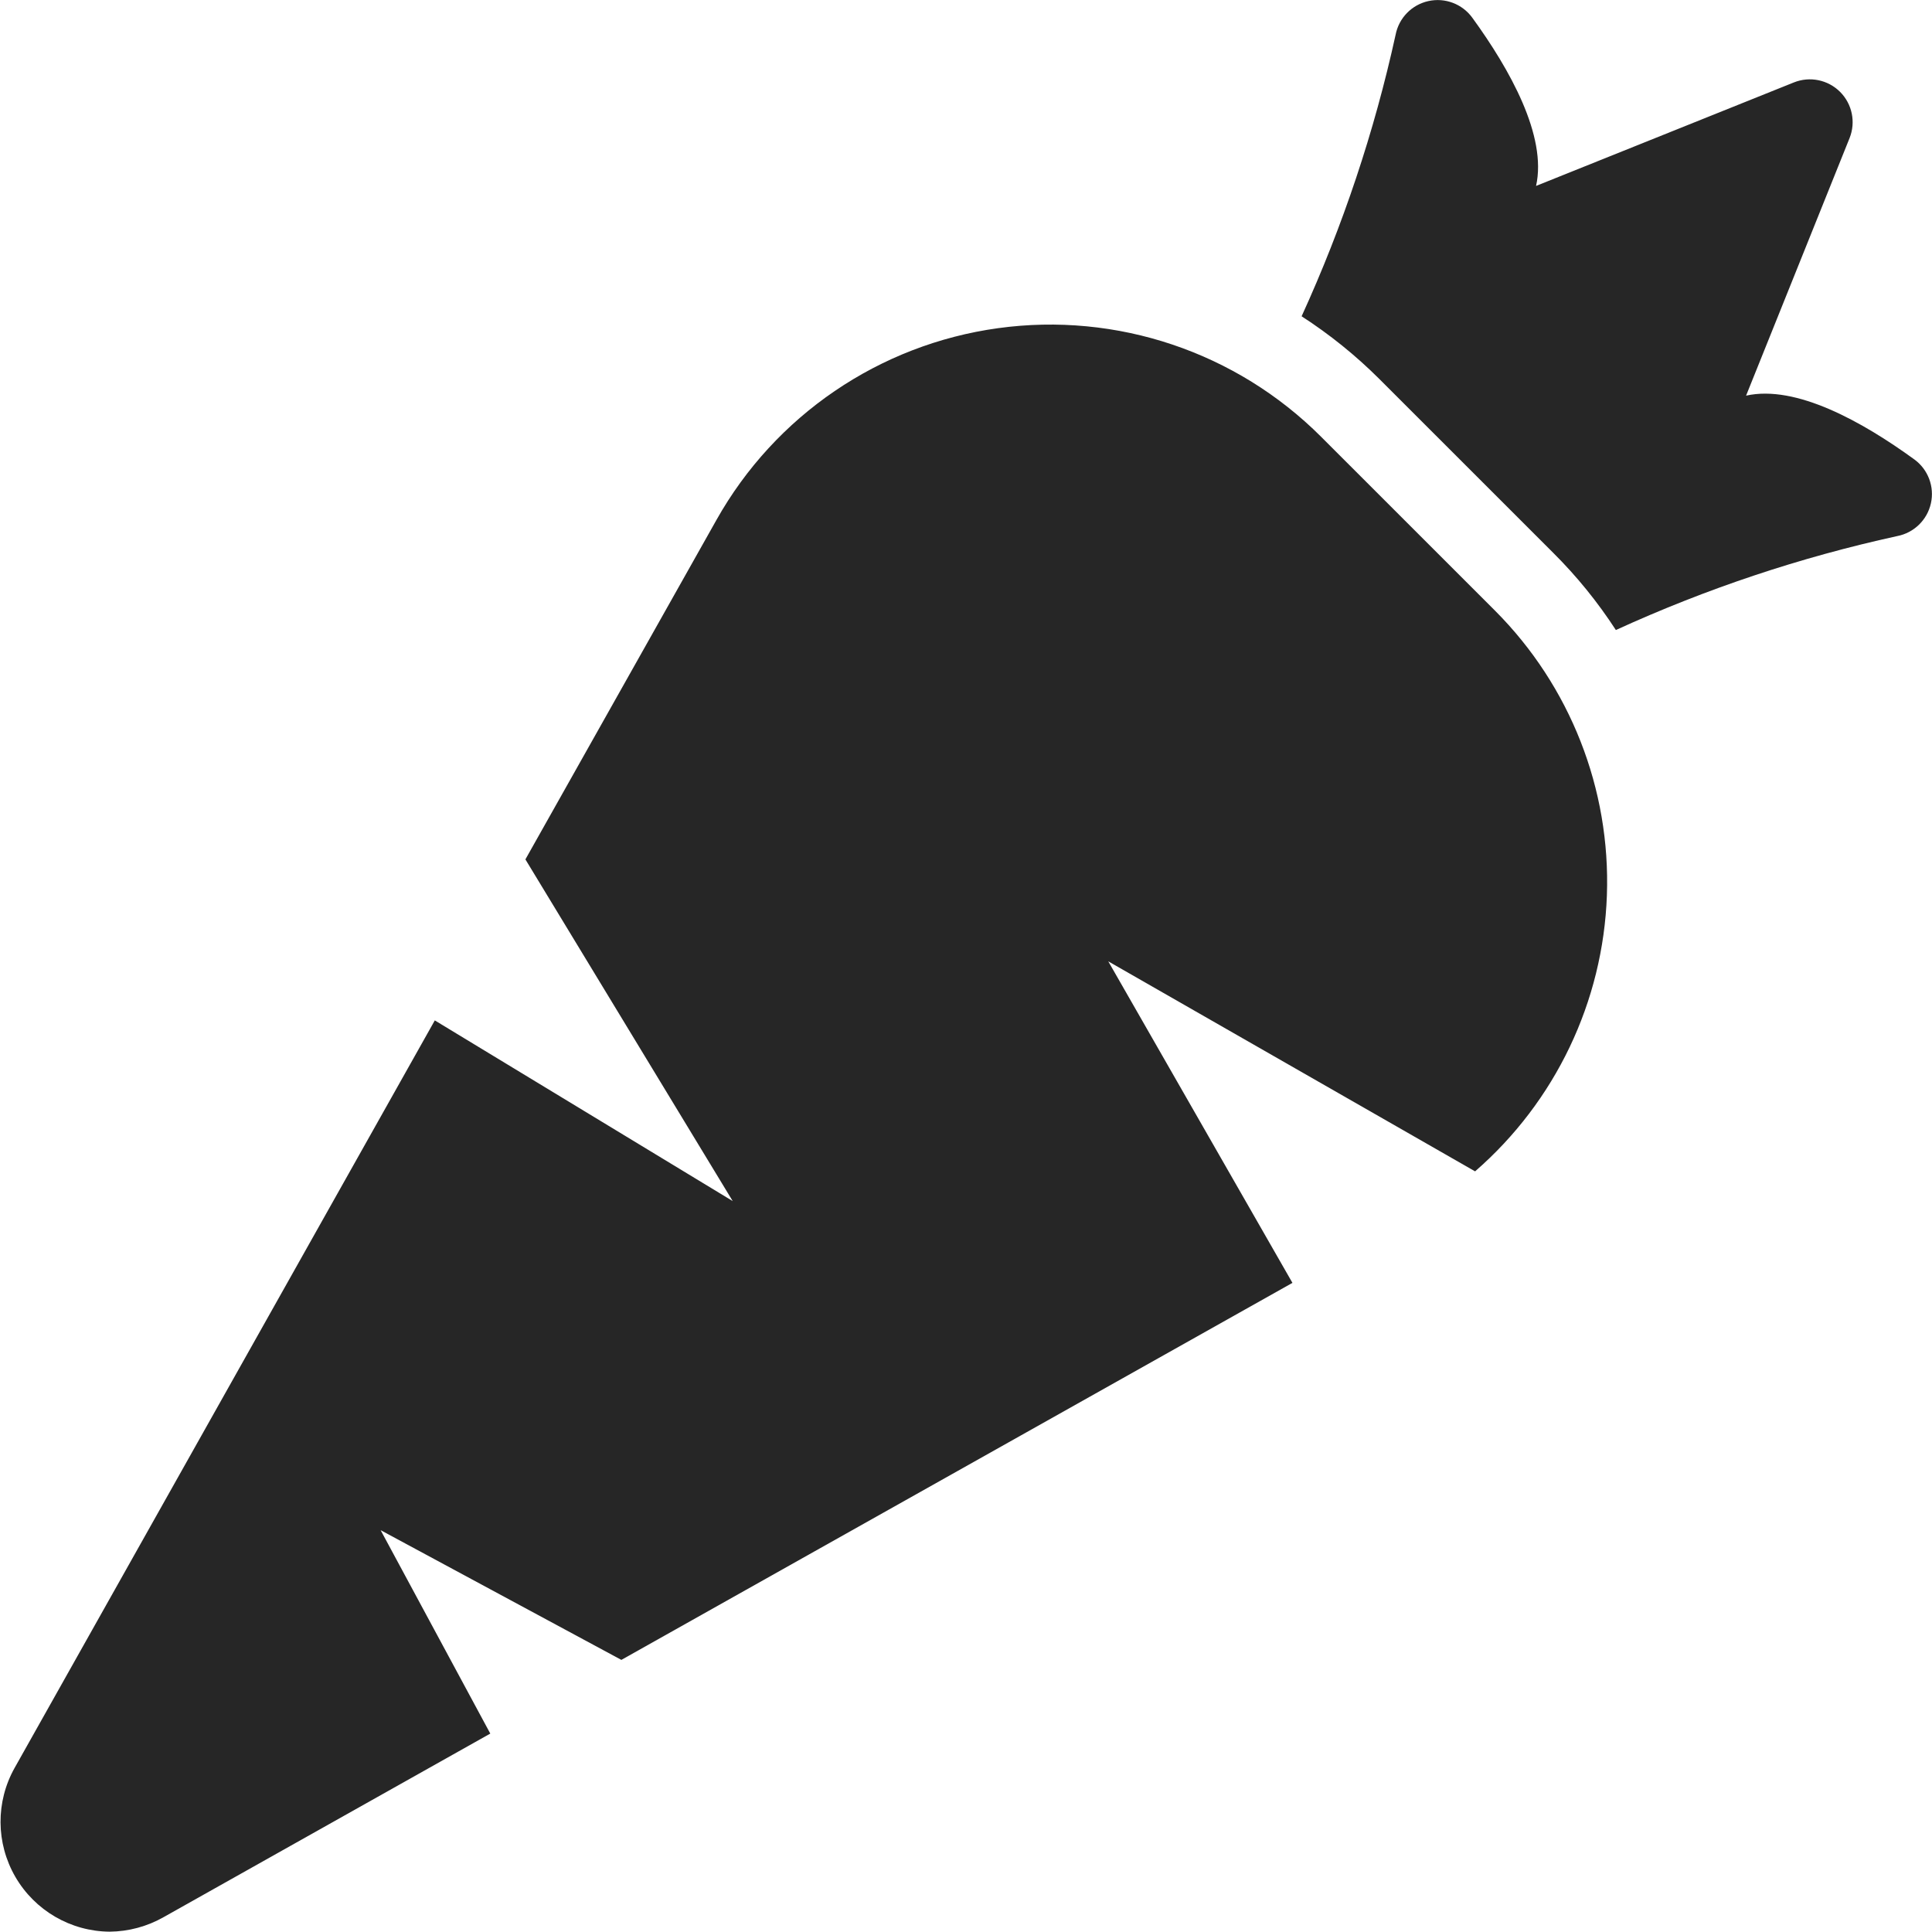
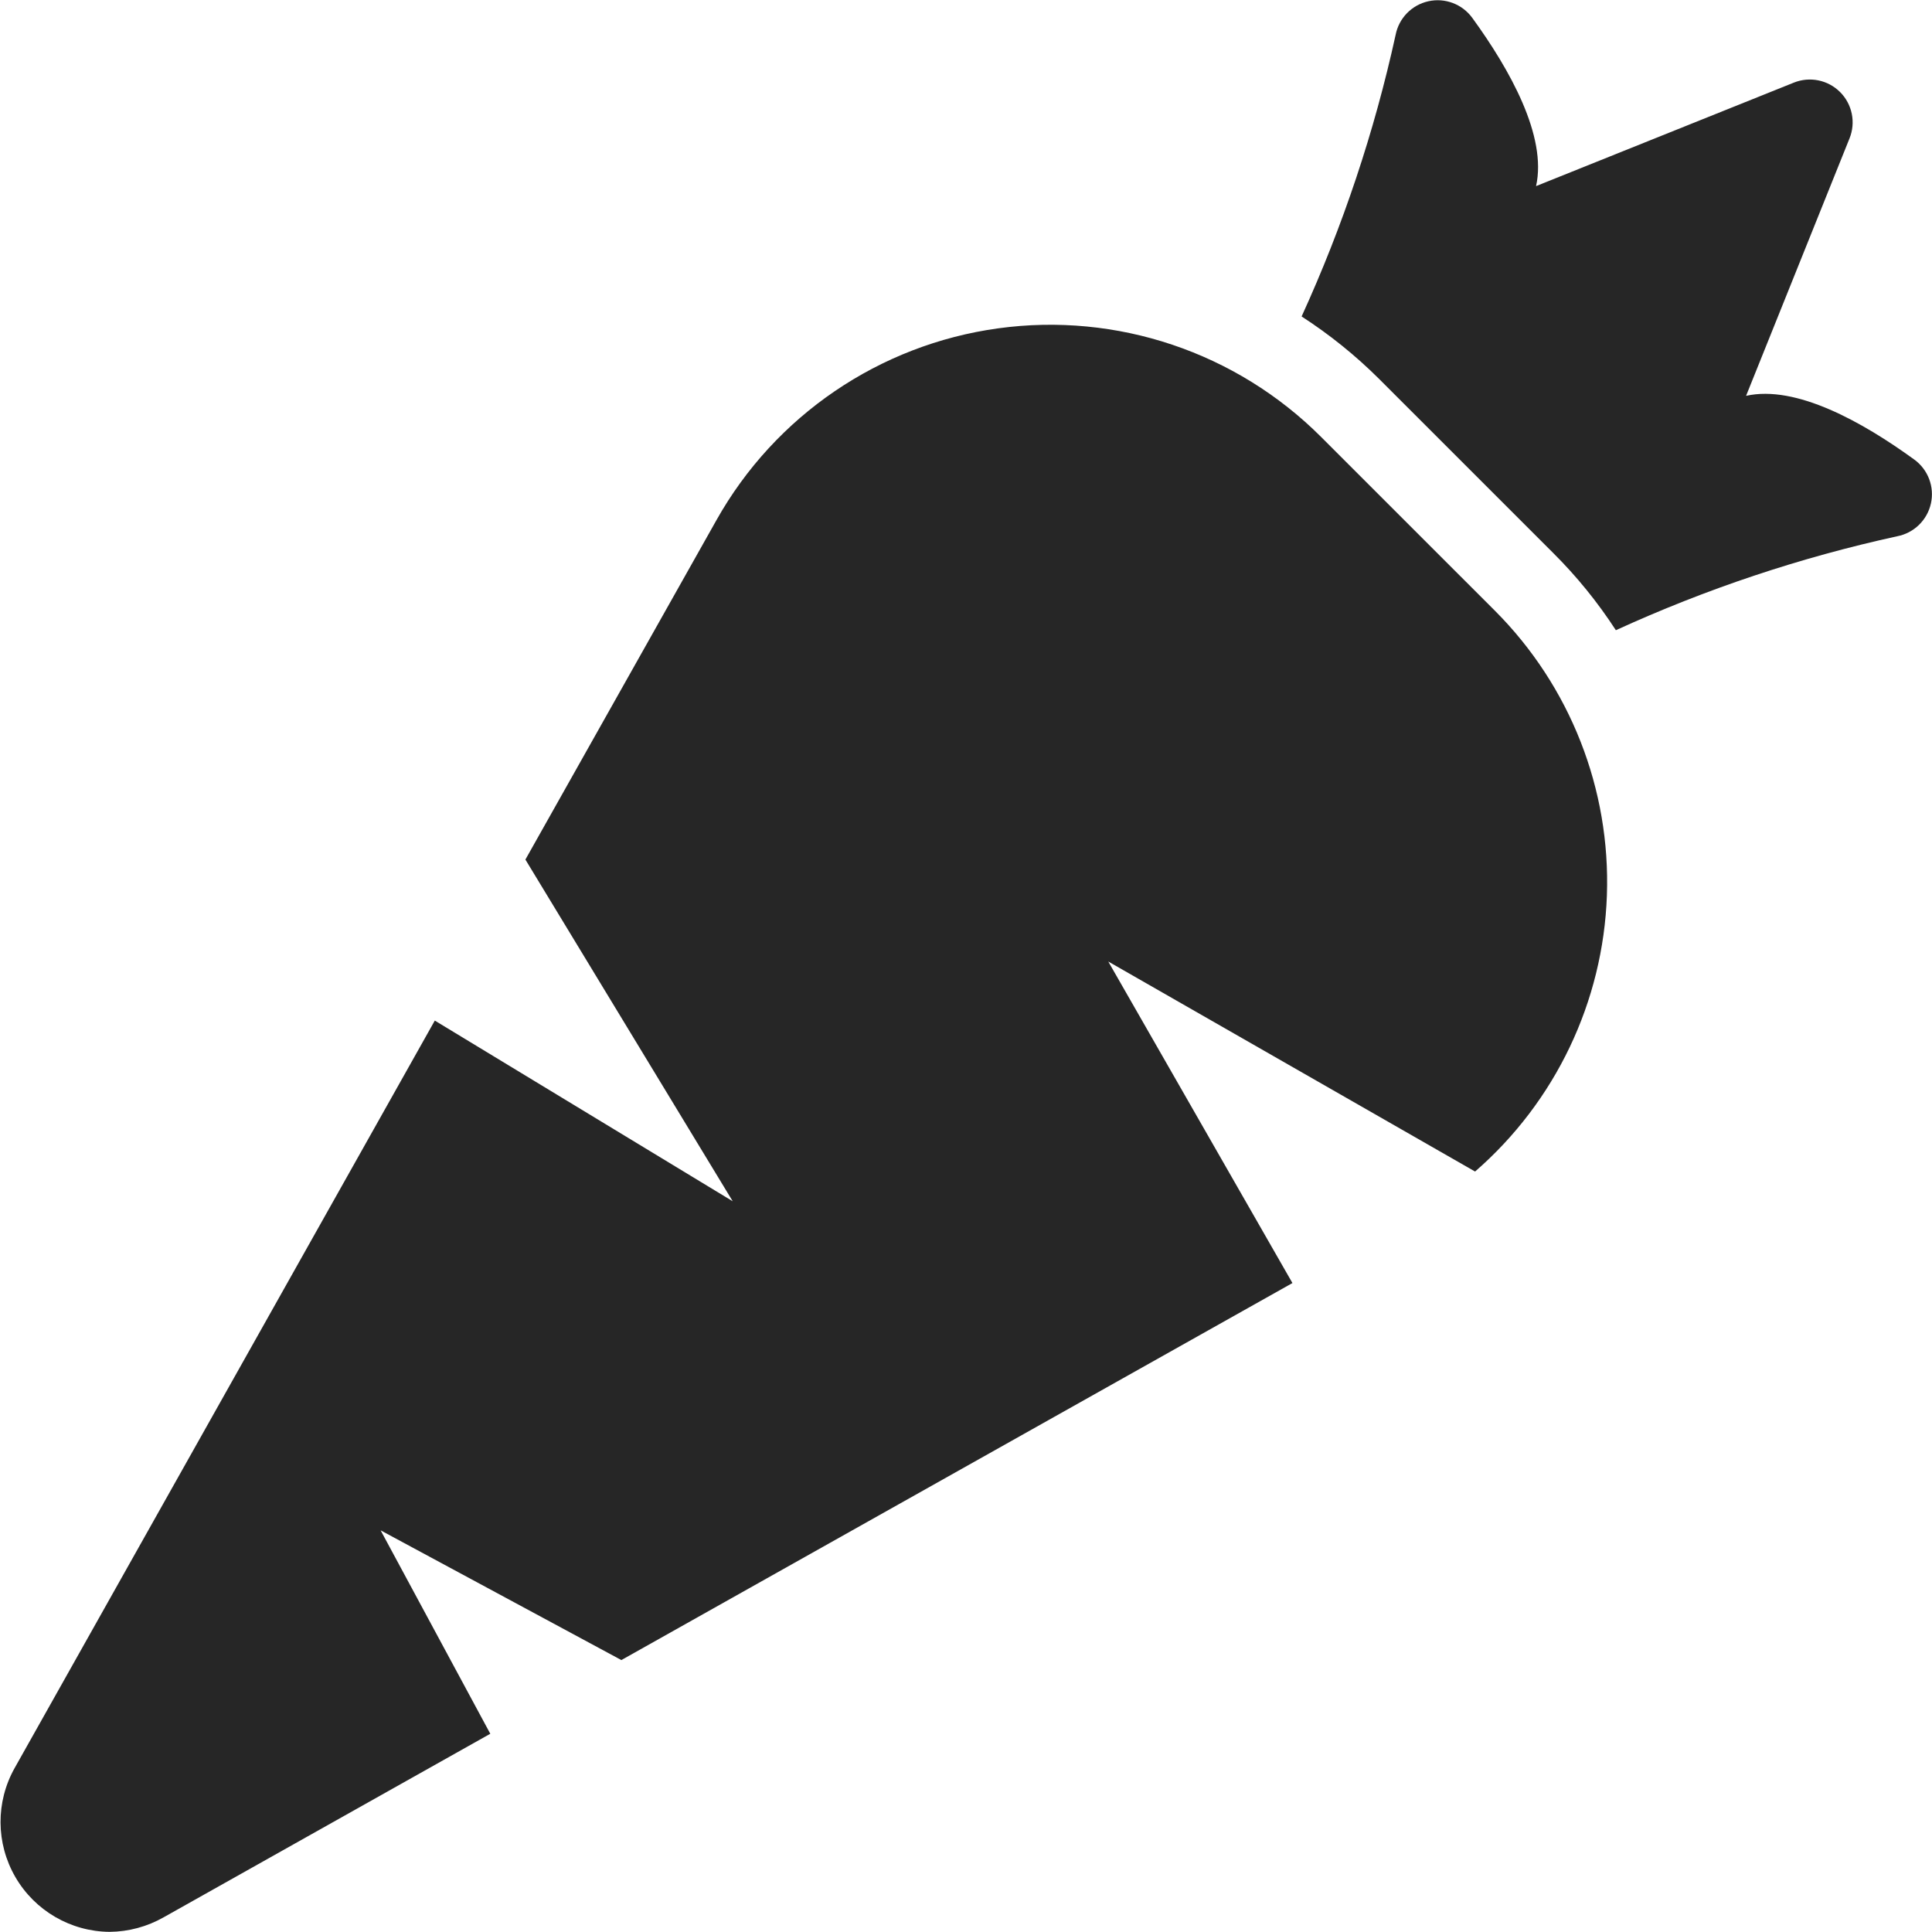
- <svg xmlns="http://www.w3.org/2000/svg" width="54.139" height="54.129" viewBox="0 0 54.139 54.129">
+ <svg xmlns="http://www.w3.org/2000/svg" width="35" height="35" viewBox="0 0 54.139 54.129">
  <defs>
    <style>.a{fill:#262626;}</style>
  </defs>
  <path class="a" d="M588.248,2312.411l11.773-20.944,8.348,5.063-5.809-9.575,5.352-9.509a10.731,10.731,0,0,1,16.946-2.333l4.873,4.872a10.752,10.752,0,0,1-.559,15.712l-10.279-5.885,5.161,9.01-18.805,10.565-6.746-3.635,3.073,5.7-9.151,5.142a3.123,3.123,0,0,1-1.517.409A3.081,3.081,0,0,1,588.248,2312.411Zm43.108-34.052-4.873-4.872a13.318,13.318,0,0,0-2.172-1.751,39.173,39.173,0,0,0,2.634-7.889,1.2,1.2,0,0,1,2.148-.479c1.056,1.452,2.1,3.318,1.788,4.715l7.224-2.9a1.2,1.2,0,0,1,1.561,1.56l-2.9,7.217c1.4-.312,3.264.733,4.716,1.788a1.2,1.2,0,0,1-.48,2.147,38.938,38.938,0,0,0-7.885,2.633A13.138,13.138,0,0,0,631.356,2278.359Z" transform="translate(-587.837 -2262.873)" />
</svg>
